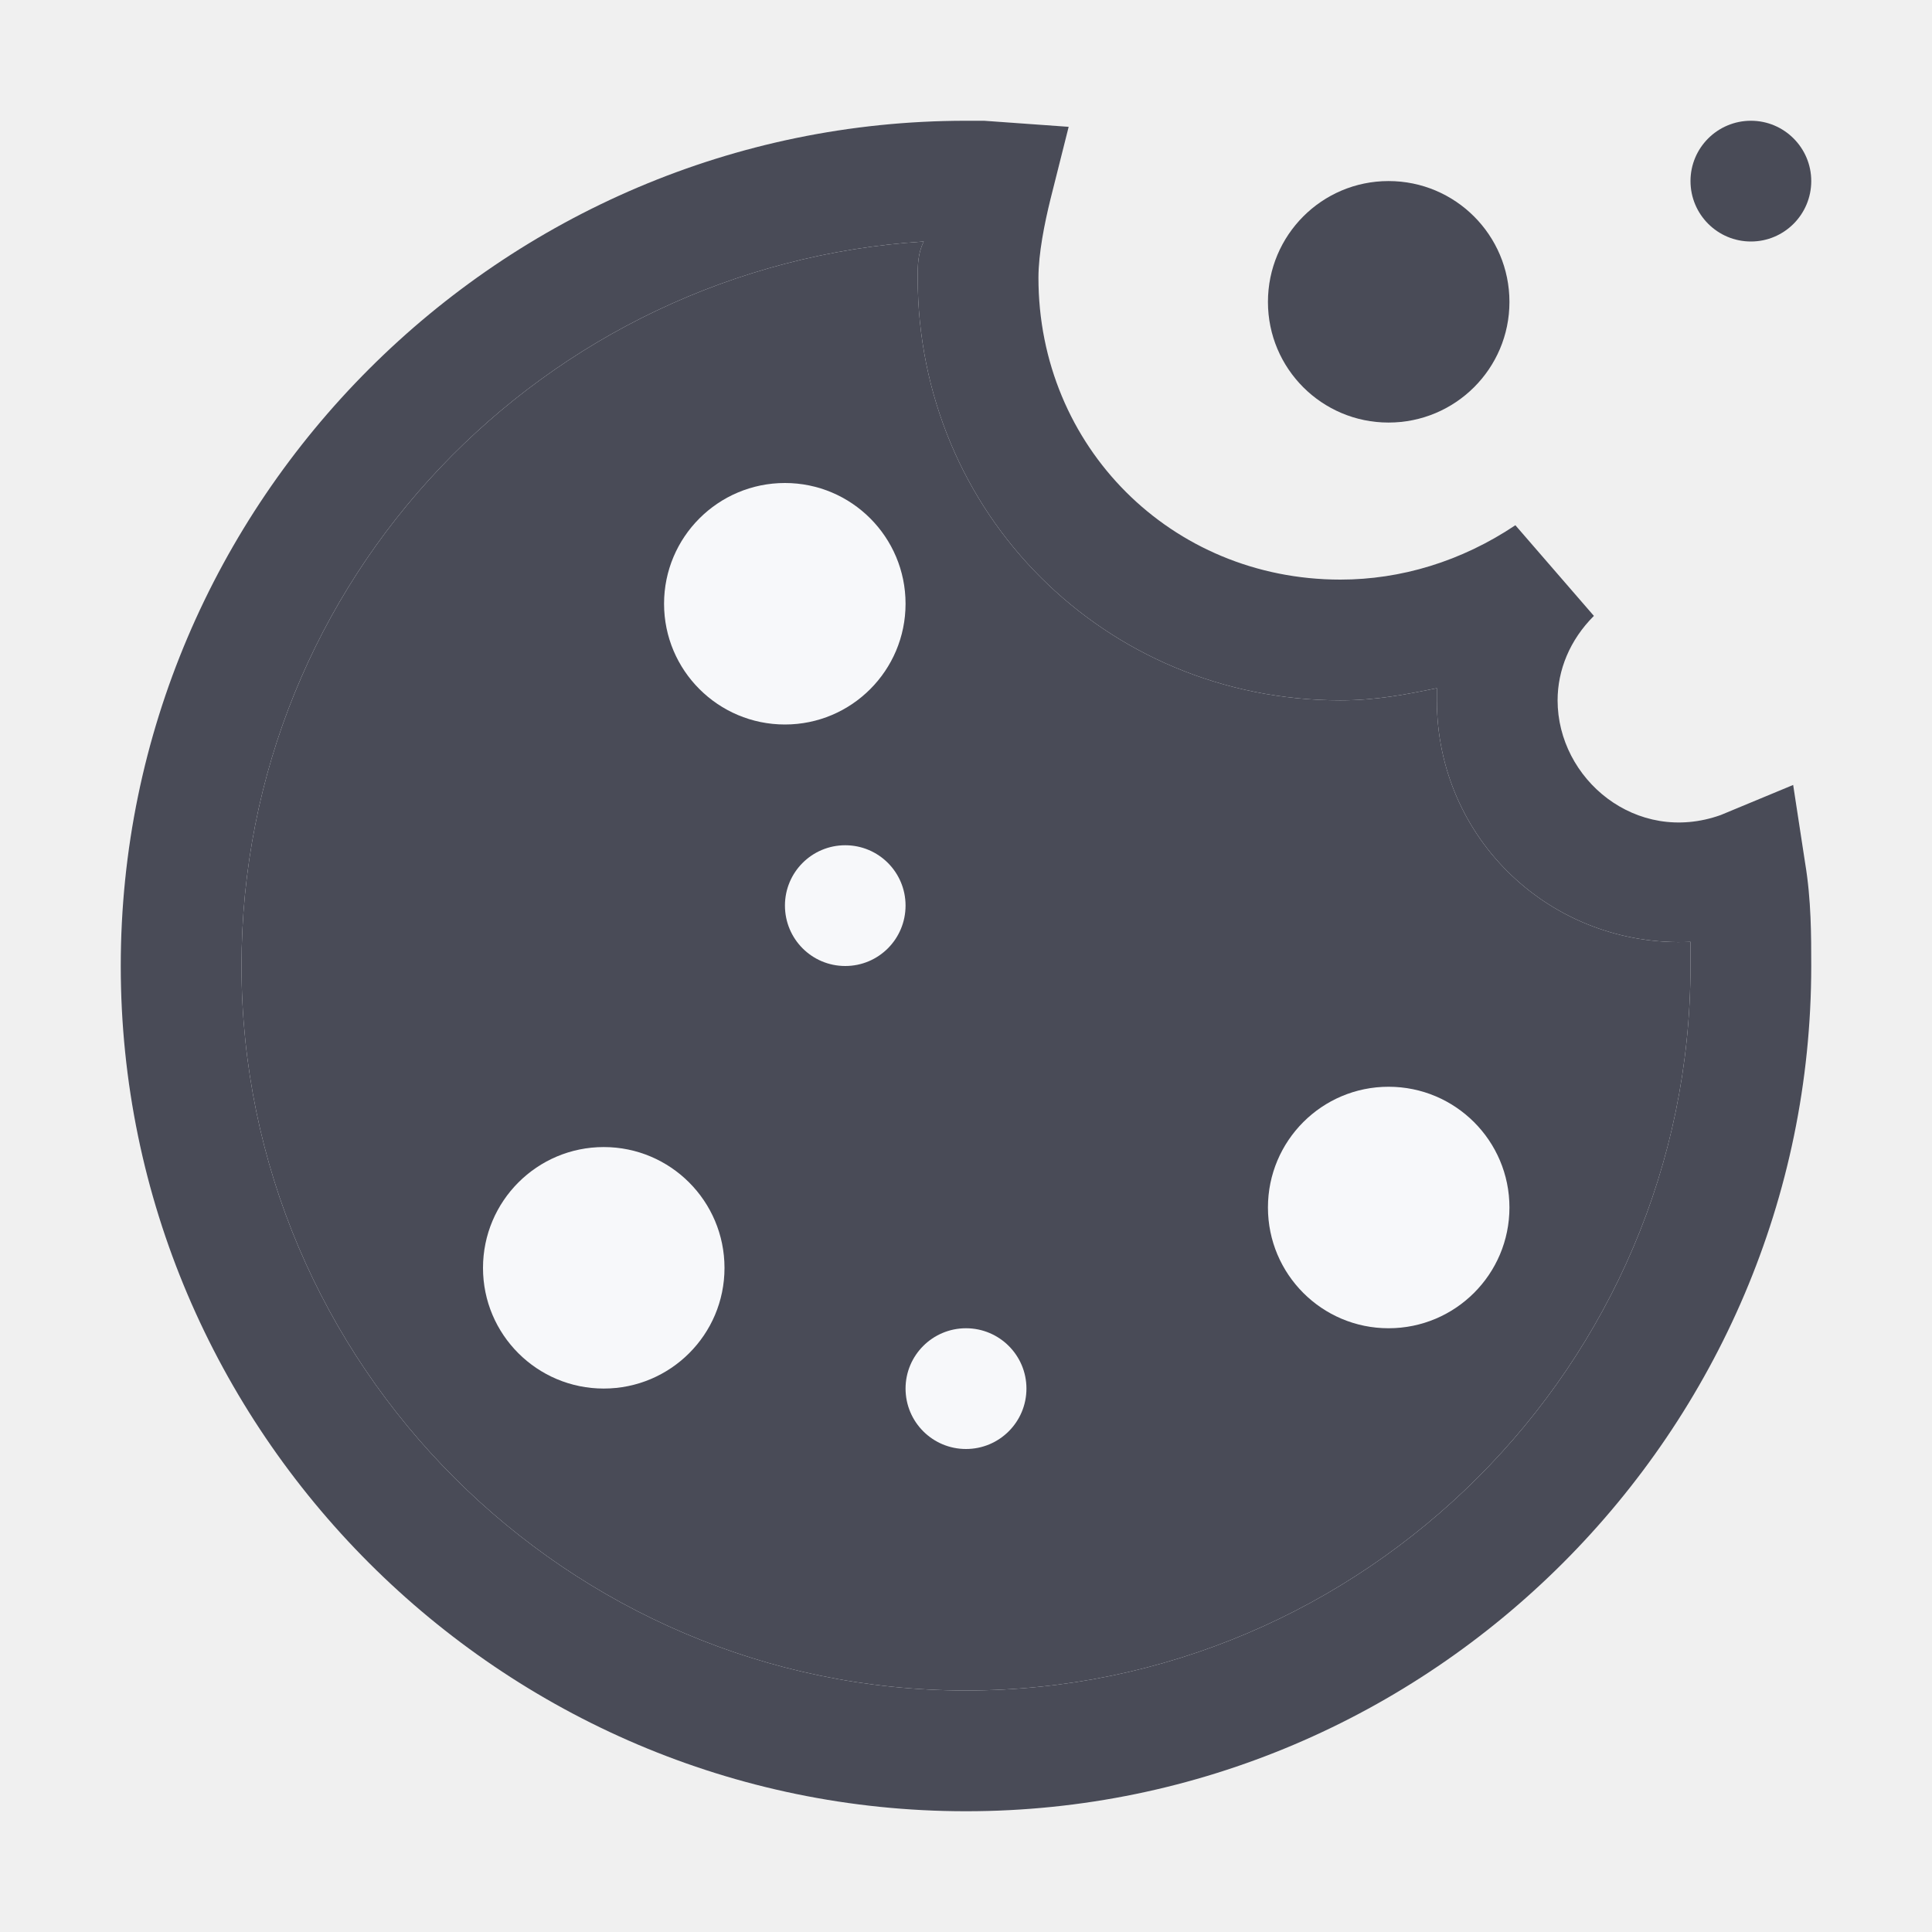
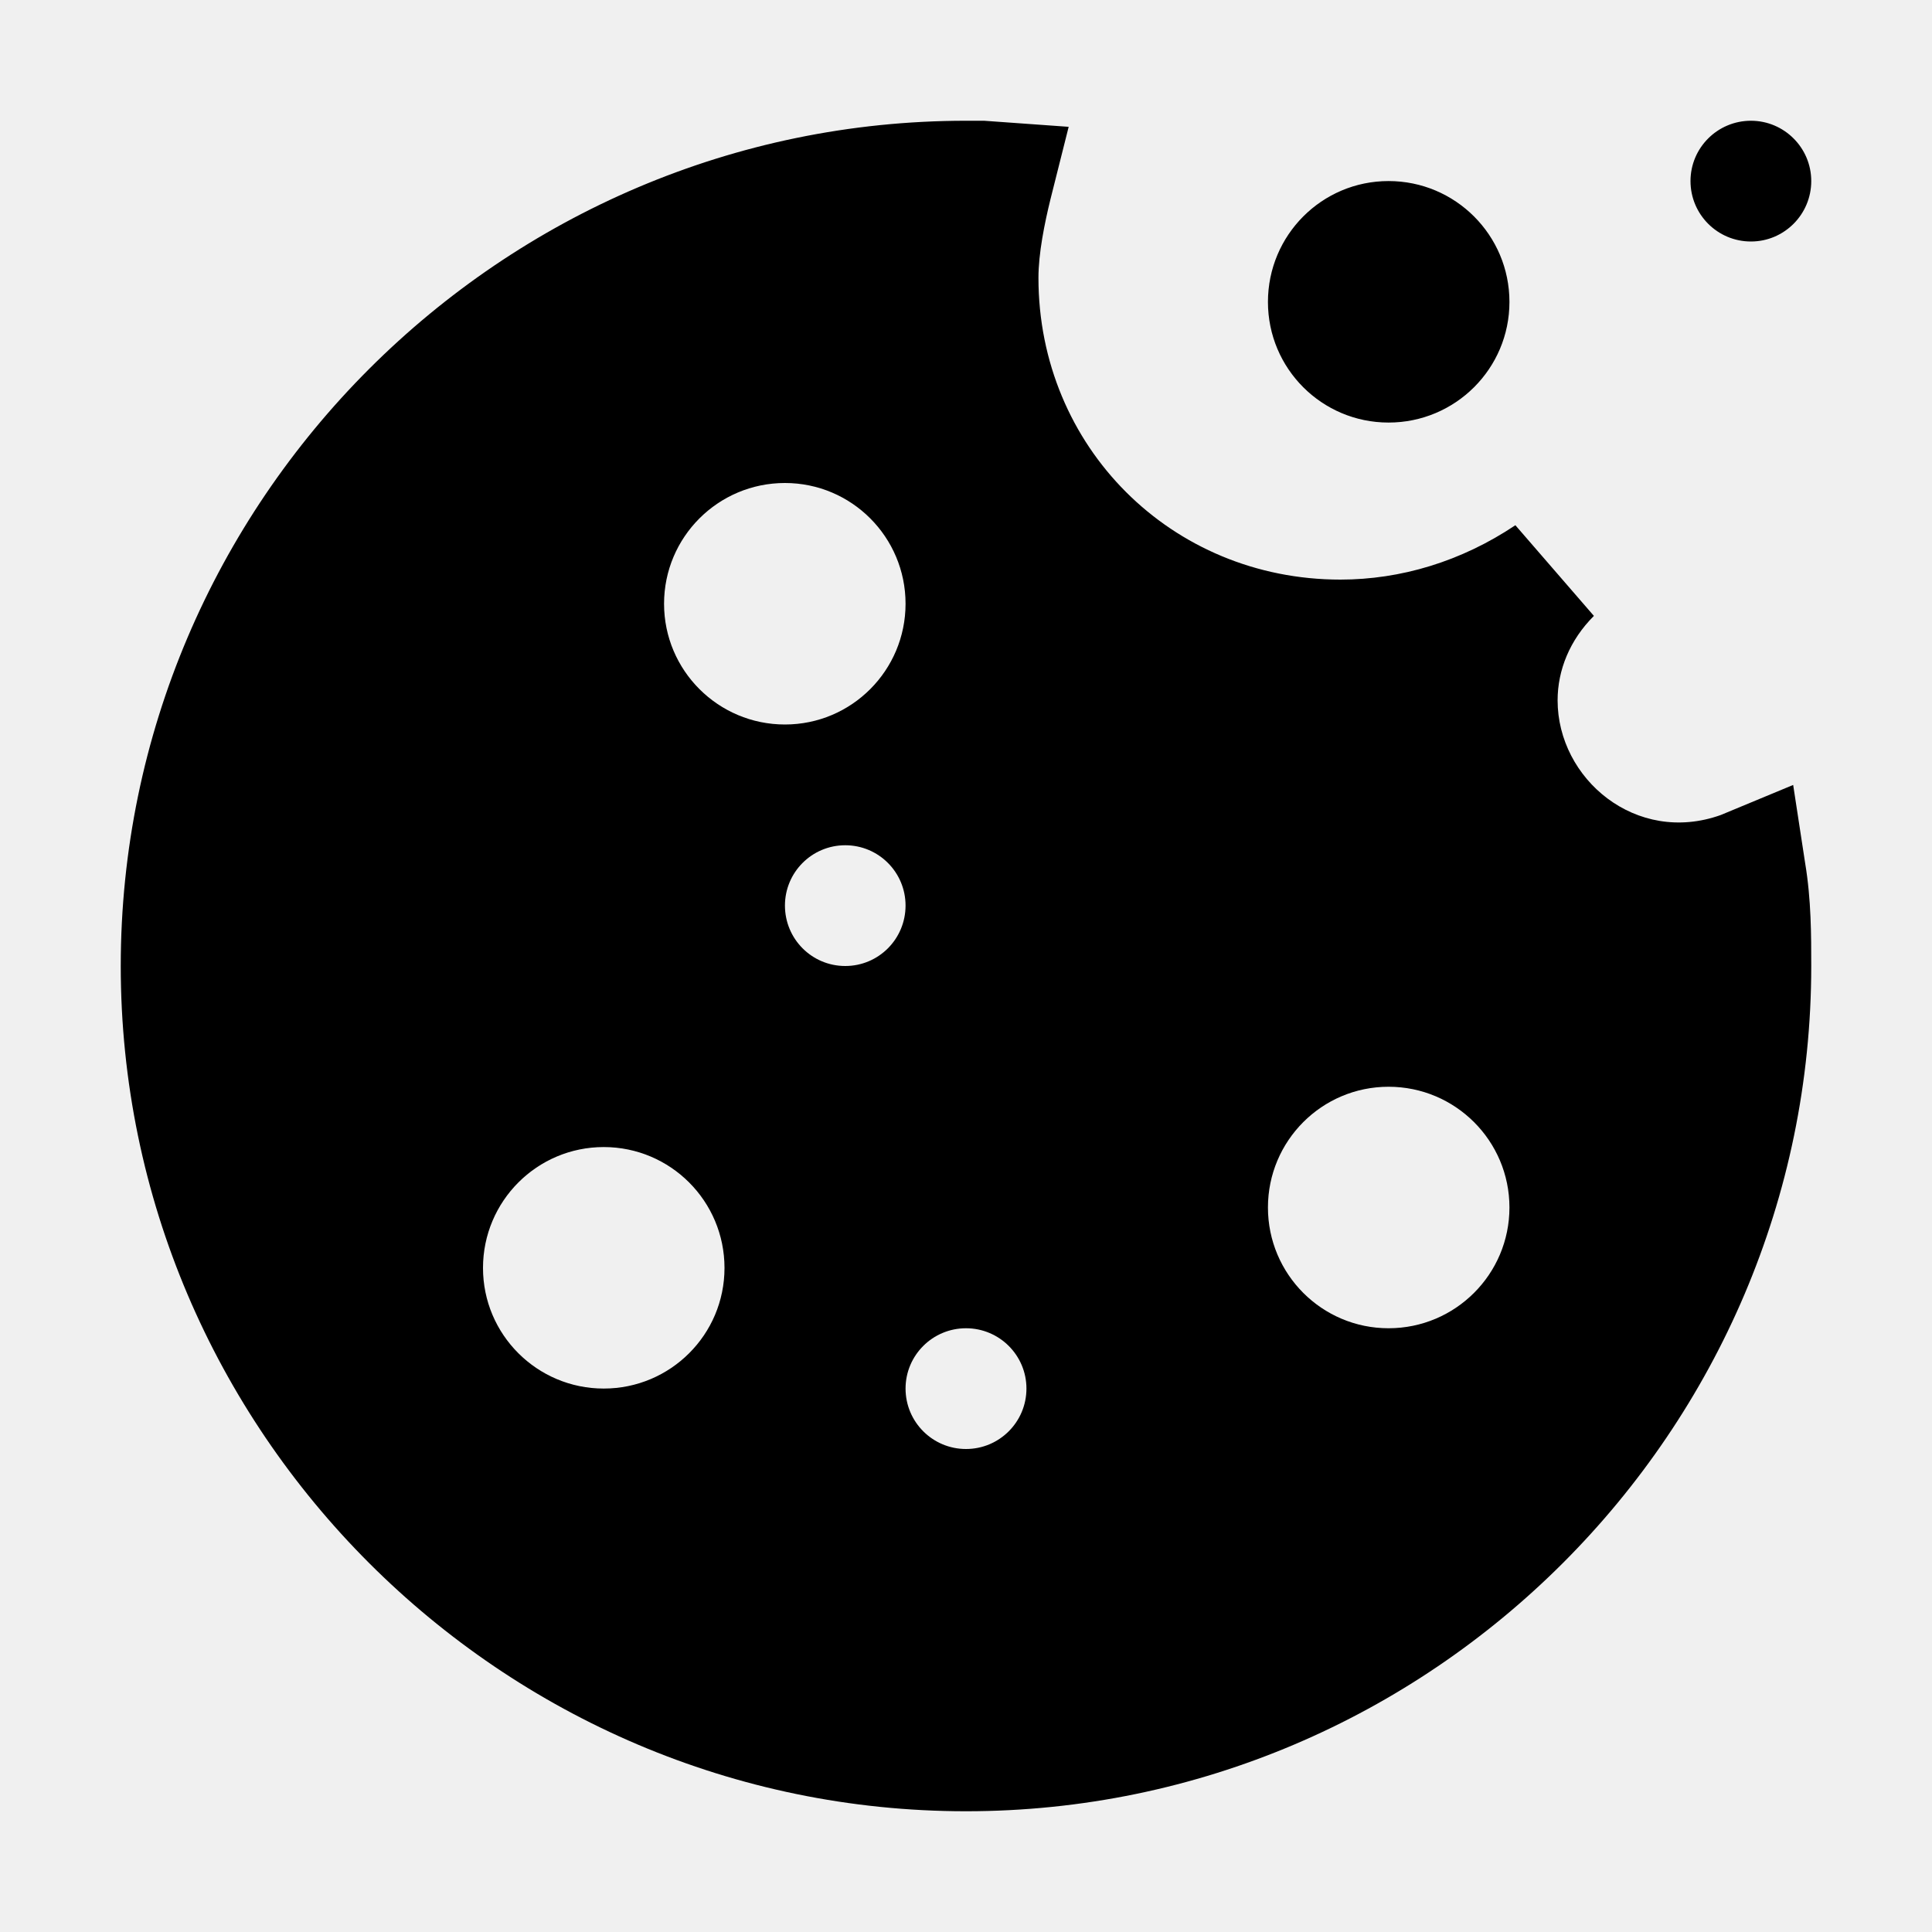
<svg xmlns="http://www.w3.org/2000/svg" width="14" height="14" viewBox="0 0 14 14" fill="none">
-   <g clip-path="url(#clip0_5652_36750)">
+   <g clip-path="url(#clip0_5821_36605)">
    <rect width="14" height="14" fill="white" fill-opacity="0.01" style="mix-blend-mode:multiply" />
-     <path d="M11.812 9.625L9.625 11.812L7.438 12.688L5.25 12.25L3.5 11.375L2.188 9.188L1.312 7L2.188 3.938L3.938 2.188L6.125 1.312L7 1.75L7.875 4.375L10.5 4.812L11.375 6.125L12.688 6.562L11.812 9.625Z" fill="#494B57" />
-     <path d="M4.375 10.062C4.858 10.062 5.25 9.671 5.25 9.188C5.25 8.704 4.858 8.312 4.375 8.312C3.892 8.312 3.5 8.704 3.5 9.188C3.5 9.671 3.892 10.062 4.375 10.062Z" fill="#F7F8FA" />
-     <path d="M10.062 9.625C10.546 9.625 10.938 9.233 10.938 8.75C10.938 8.267 10.546 7.875 10.062 7.875C9.579 7.875 9.188 8.267 9.188 8.75C9.188 9.233 9.579 9.625 10.062 9.625Z" fill="#F7F8FA" />
-     <path d="M5.688 5.25C6.171 5.25 6.562 4.858 6.562 4.375C6.562 3.892 6.171 3.5 5.688 3.5C5.204 3.5 4.812 3.892 4.812 4.375C4.812 4.858 5.204 5.25 5.688 5.25Z" fill="#F7F8FA" />
-     <path d="M6.125 7C6.367 7 6.562 6.804 6.562 6.562C6.562 6.321 6.367 6.125 6.125 6.125C5.883 6.125 5.688 6.321 5.688 6.562C5.688 6.804 5.883 7 6.125 7Z" fill="#F7F8FA" />
-     <path d="M10.062 3.062C10.546 3.062 10.938 2.671 10.938 2.188C10.938 1.704 10.546 1.312 10.062 1.312C9.579 1.312 9.188 1.704 9.188 2.188C9.188 2.671 9.579 3.062 10.062 3.062Z" fill="#494B57" />
-     <path d="M12.688 1.75C12.929 1.75 13.125 1.554 13.125 1.312C13.125 1.071 12.929 0.875 12.688 0.875C12.446 0.875 12.25 1.071 12.25 1.312C12.25 1.554 12.446 1.75 12.688 1.75Z" fill="#494B57" />
-     <path d="M7 10.5C7.242 10.5 7.438 10.304 7.438 10.062C7.438 9.821 7.242 9.625 7 9.625C6.758 9.625 6.562 9.821 6.562 10.062C6.562 10.304 6.758 10.5 7 10.5Z" fill="#F7F8FA" />
-     <path d="M7 13.125C3.631 13.125 0.875 10.369 0.875 7C0.875 3.631 3.631 0.875 7 0.875C7.044 0.875 7.088 0.875 7.131 0.875L7.744 0.919L7.612 1.444C7.569 1.619 7.525 1.837 7.525 2.013C7.525 3.237 8.488 4.2 9.713 4.2C10.15 4.2 10.588 4.069 10.981 3.806L11.55 4.463C11.375 4.638 11.287 4.856 11.287 5.075C11.287 5.644 11.856 6.125 12.469 5.906L12.994 5.688L13.081 6.256C13.125 6.519 13.125 6.781 13.125 7C13.125 10.369 10.369 13.125 7 13.125ZM6.694 1.75C3.938 1.925 1.75 4.2 1.75 7C1.75 9.887 4.112 12.25 7 12.25C9.887 12.25 12.25 9.887 12.25 7C12.25 6.956 12.25 6.869 12.25 6.825C11.244 6.869 10.412 6.081 10.412 5.075C10.412 5.031 10.412 5.031 10.412 4.987C10.194 5.031 9.975 5.075 9.713 5.075C8.006 5.075 6.65 3.719 6.65 2.013C6.65 1.925 6.65 1.837 6.694 1.75Z" fill="#F7F8FA" />
-     <path d="M7 13.125C3.631 13.125 0.875 10.369 0.875 7C0.875 3.631 3.631 0.875 7 0.875C7.044 0.875 7.088 0.875 7.131 0.875L7.744 0.919L7.612 1.444C7.569 1.619 7.525 1.837 7.525 2.013C7.525 3.237 8.488 4.2 9.713 4.2C10.15 4.2 10.588 4.069 10.981 3.806L11.55 4.463C11.375 4.638 11.287 4.856 11.287 5.075C11.287 5.644 11.856 6.125 12.469 5.906L12.994 5.688L13.081 6.256C13.125 6.519 13.125 6.781 13.125 7C13.125 10.369 10.369 13.125 7 13.125ZM6.694 1.75C3.938 1.925 1.75 4.2 1.75 7C1.75 9.887 4.112 12.25 7 12.25C9.887 12.25 12.25 9.887 12.25 7C12.25 6.956 12.25 6.869 12.25 6.825C11.244 6.869 10.412 6.081 10.412 5.075C10.412 5.031 10.412 5.031 10.412 4.987C10.194 5.031 9.975 5.075 9.713 5.075C8.006 5.075 6.65 3.719 6.65 2.013C6.65 1.925 6.65 1.837 6.694 1.75Z" fill="#494B57" />
+     <path fill-rule="evenodd" clip-rule="evenodd" d="M0.875 7C0.875 10.369 3.631 13.125 7 13.125C10.369 13.125 13.125 10.369 13.125 7C13.125 6.781 13.125 6.519 13.081 6.256L12.994 5.688L12.469 5.906C11.856 6.125 11.287 5.644 11.287 5.075C11.287 4.856 11.375 4.638 11.55 4.463L10.981 3.806C10.588 4.069 10.15 4.2 9.713 4.2C8.488 4.2 7.525 3.237 7.525 2.013C7.525 1.837 7.569 1.619 7.612 1.444L7.744 0.919L7.131 0.875H7C3.631 0.875 0.875 3.631 0.875 7ZM5.688 5.25C6.171 5.25 6.562 4.858 6.562 4.375C6.562 3.892 6.171 3.5 5.688 3.5C5.204 3.5 4.812 3.892 4.812 4.375C4.812 4.858 5.204 5.25 5.688 5.25ZM10.938 8.75C10.938 9.233 10.546 9.625 10.062 9.625C9.579 9.625 9.188 9.233 9.188 8.75C9.188 8.267 9.579 7.875 10.062 7.875C10.546 7.875 10.938 8.267 10.938 8.75ZM5.25 9.188C5.25 9.671 4.858 10.062 4.375 10.062C3.892 10.062 3.5 9.671 3.5 9.188C3.5 8.704 3.892 8.312 4.375 8.312C4.858 8.312 5.25 8.704 5.25 9.188ZM6.562 6.562C6.562 6.804 6.367 7 6.125 7C5.883 7 5.688 6.804 5.688 6.562C5.688 6.321 5.883 6.125 6.125 6.125C6.367 6.125 6.562 6.321 6.562 6.562ZM7 10.5C7.242 10.5 7.438 10.304 7.438 10.062C7.438 9.821 7.242 9.625 7 9.625C6.758 9.625 6.562 9.821 6.562 10.062C6.562 10.304 6.758 10.5 7 10.5ZM13.125 1.312C13.125 1.554 12.929 1.75 12.688 1.75C12.446 1.75 12.25 1.554 12.25 1.312C12.25 1.071 12.446 0.875 12.688 0.875C12.929 0.875 13.125 1.071 13.125 1.312ZM10.938 2.188C10.938 2.671 10.546 3.062 10.062 3.062C9.579 3.062 9.188 2.671 9.188 2.188C9.188 1.704 9.579 1.312 10.062 1.312C10.546 1.312 10.938 1.704 10.938 2.188Z" fill="black" />
  </g>
  <defs>
-     <clipPath id="clip0_5652_36750">
+     <clipPath id="clip0_5821_36605">
      <rect width="14" height="14" fill="white" />
    </clipPath>
  </defs>
</svg>
